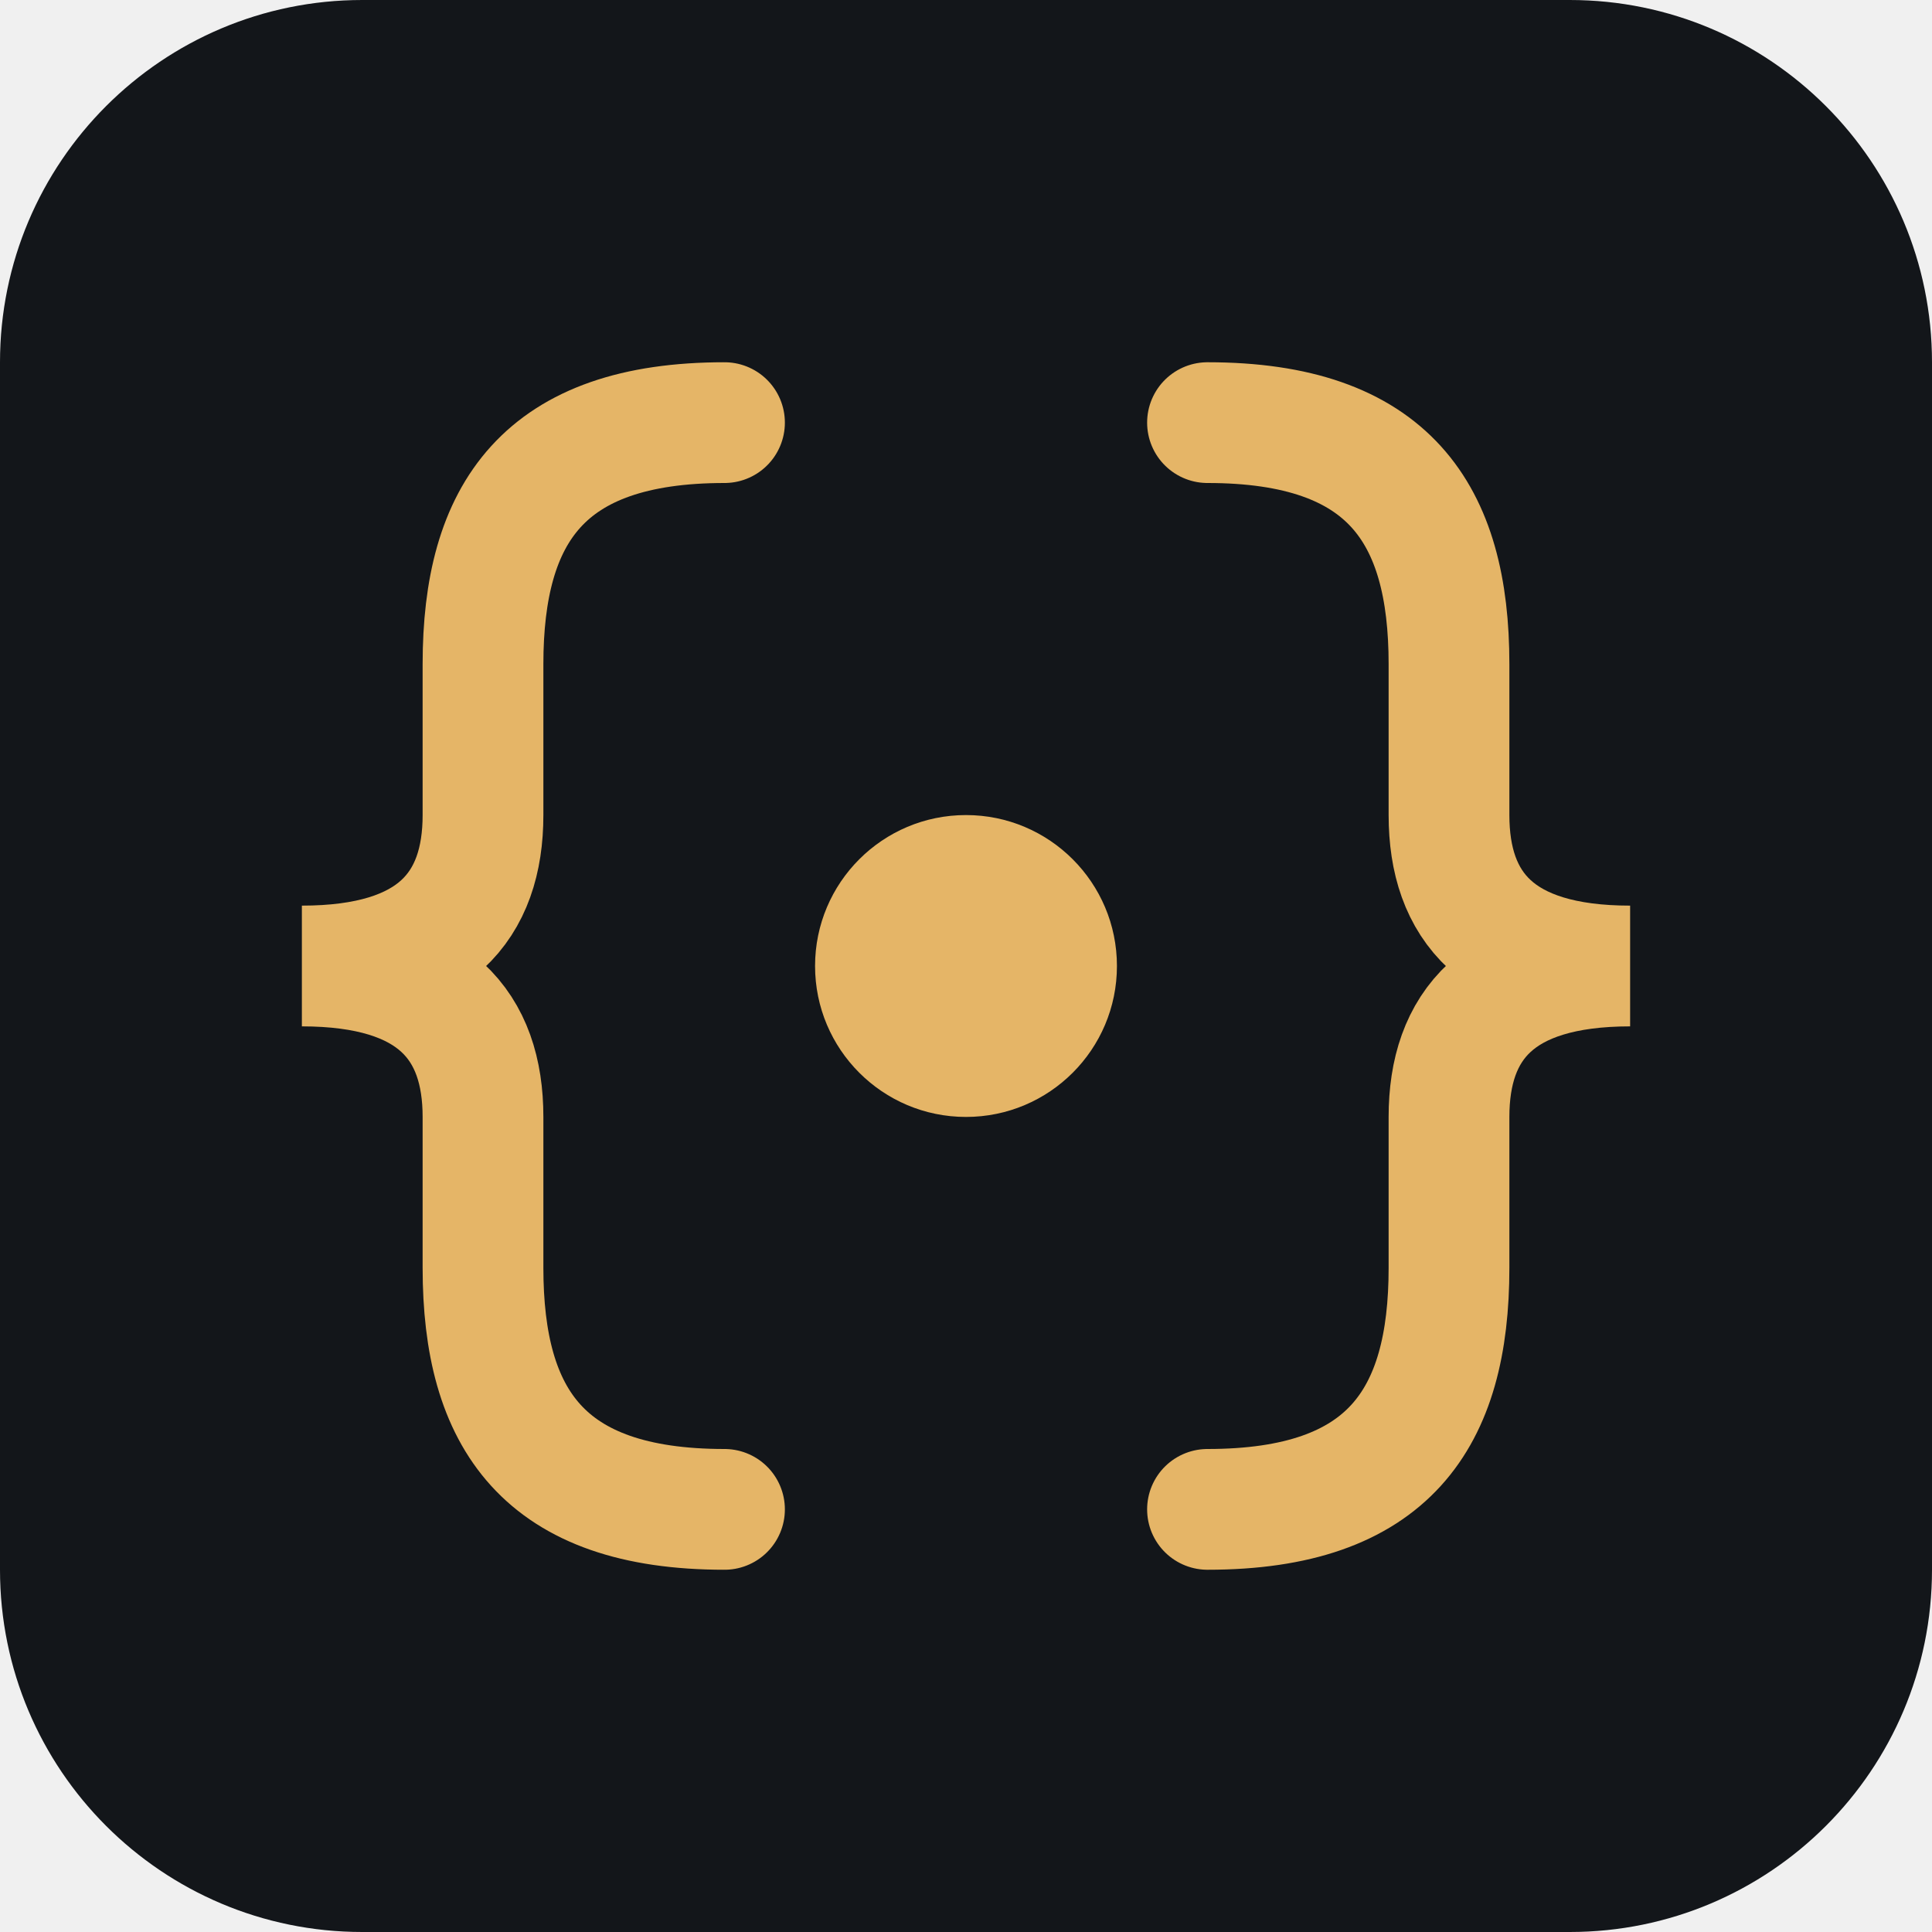
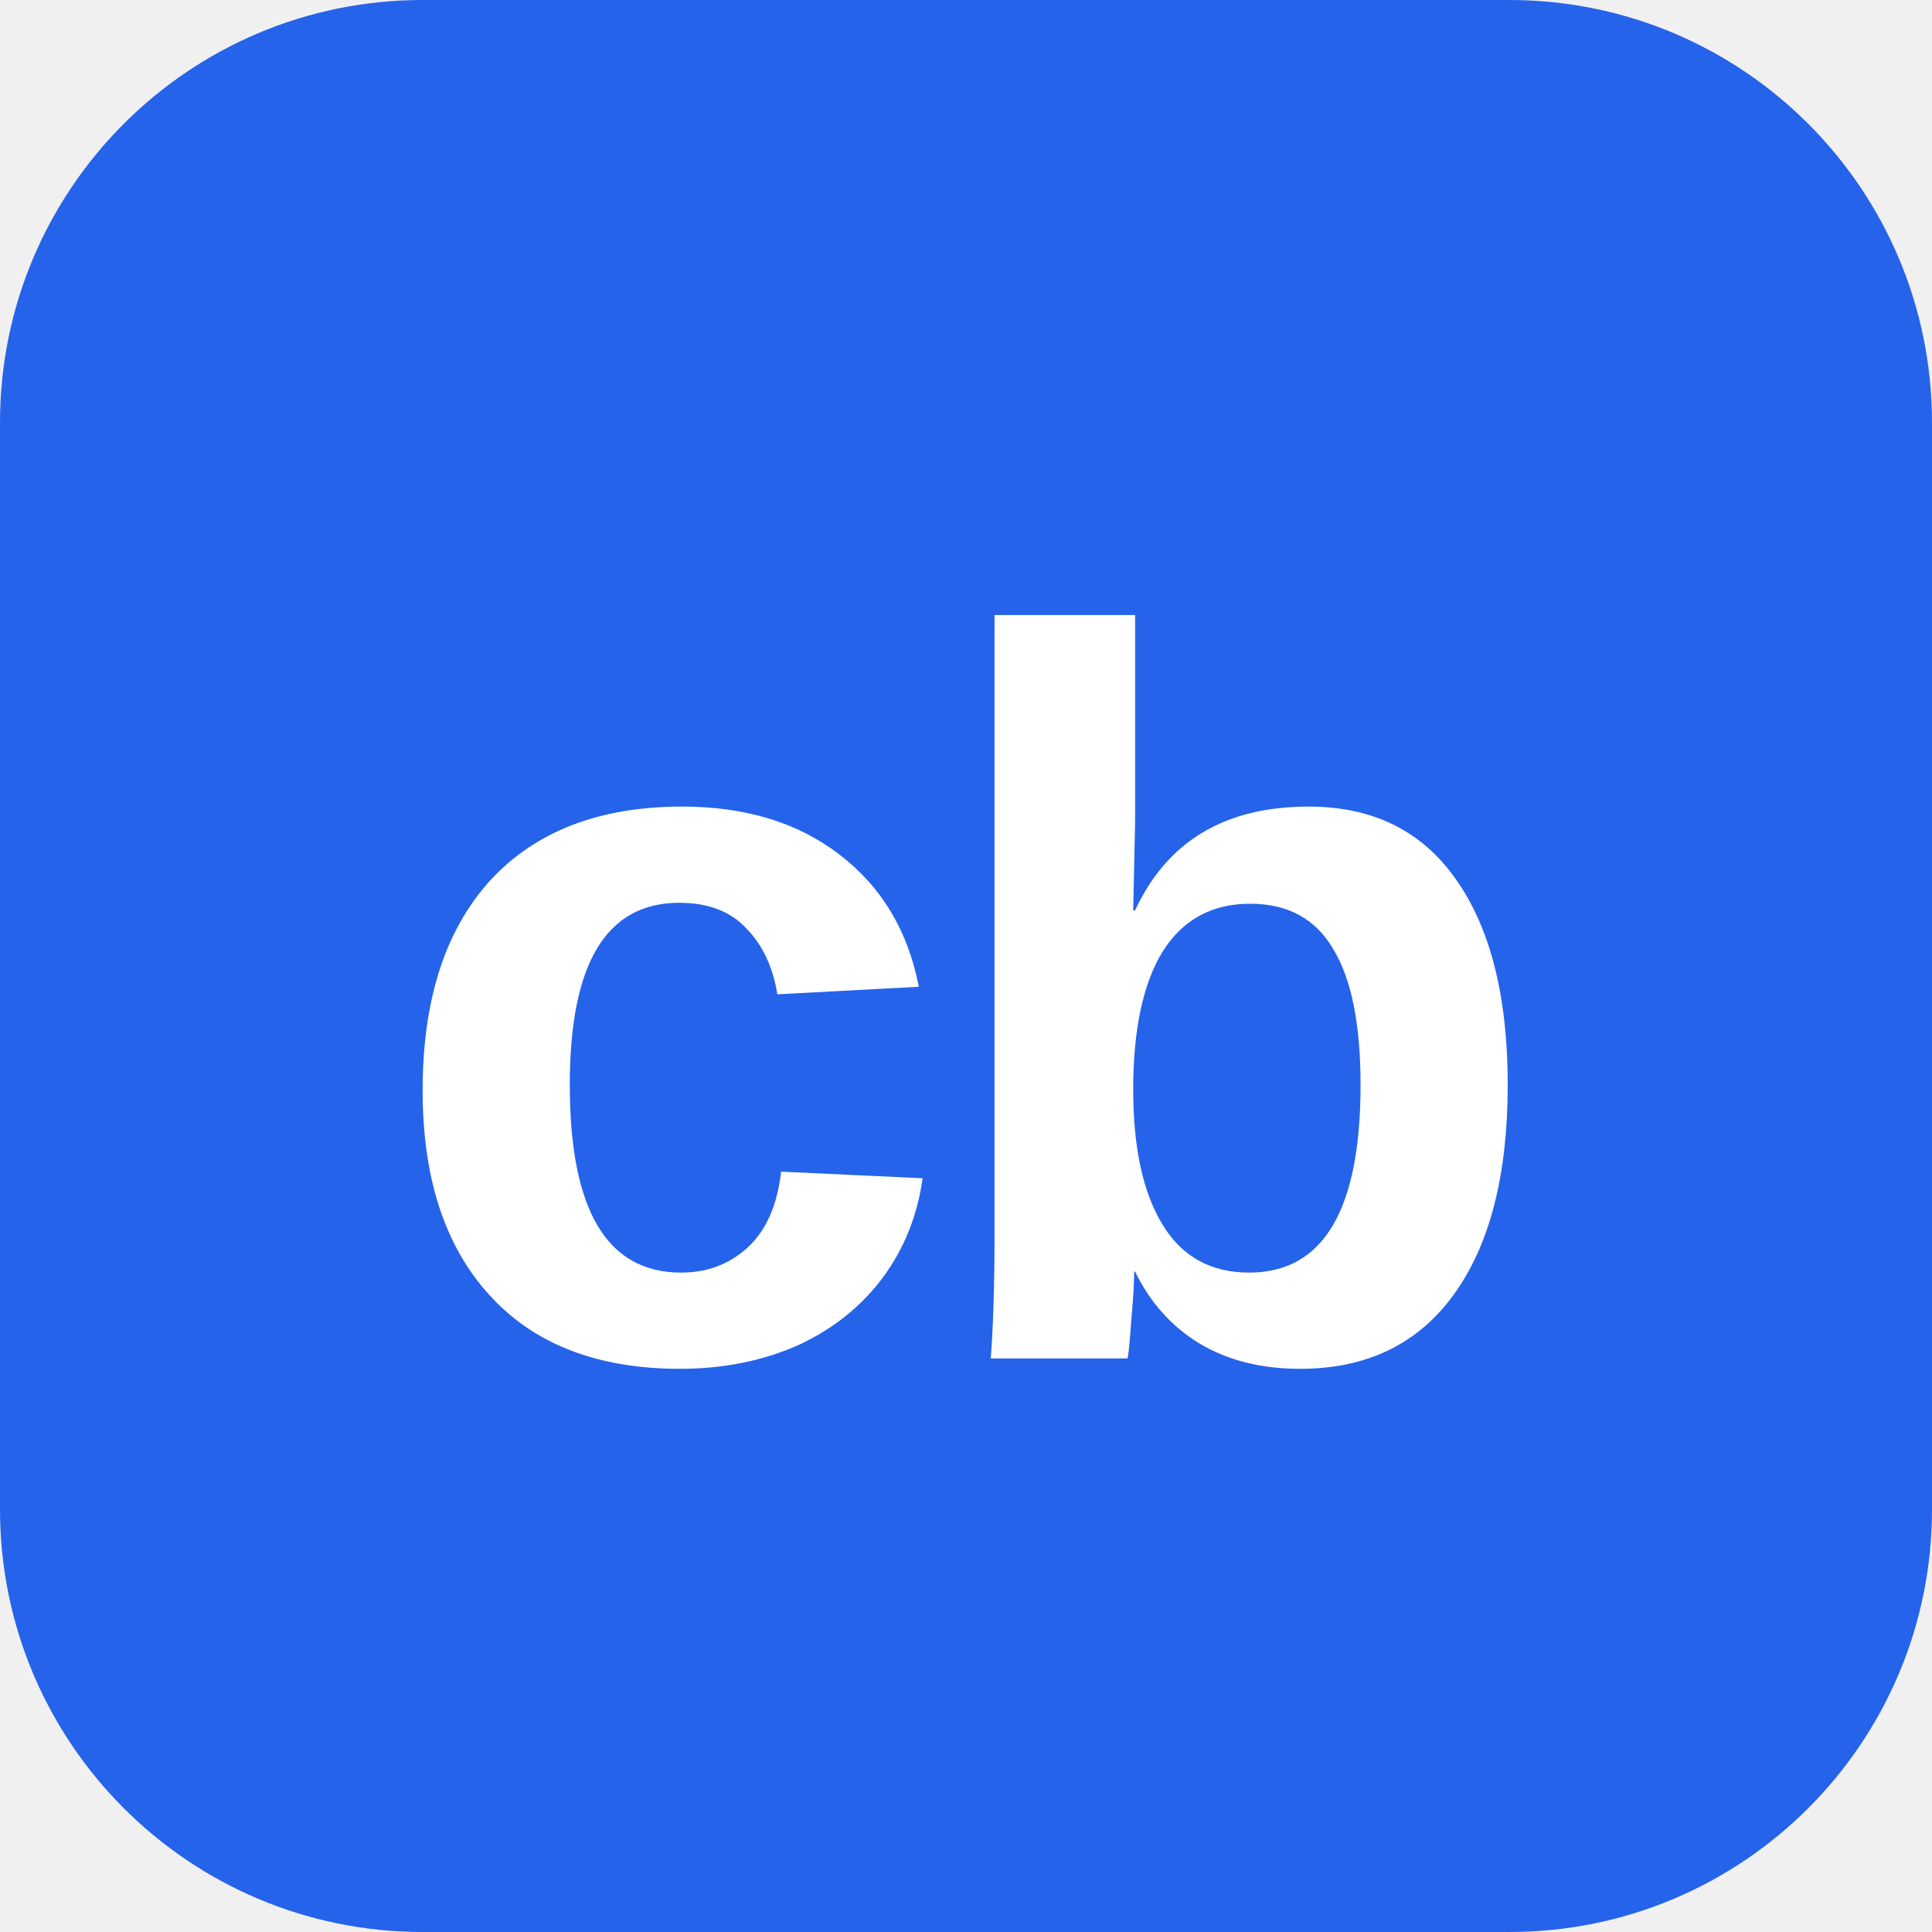
<svg xmlns="http://www.w3.org/2000/svg" viewBox="0 0 32 32">
-   <rect width="32" height="32" rx="6" fill="#13161a" />
-   <path d="M12 7c-3 0-4 1.5-4 4v2.5c0 1.5-.8 2.5-3 2.5 2.200 0 3 1 3 2.500V21c0 2.500 1 4 4 4M20 7c3 0 4 1.500 4 4v2.500c0 1.500.8 2.500 3 2.500-2.200 0-3 1-3 2.500V21c0 2.500-1 4-4 4" fill="none" stroke="#e5b567" stroke-width="2" stroke-linecap="round" />
-   <circle cx="16" cy="16" r="2.500" fill="#e5b567" />
+   <rect width="32" height="32" rx="7" fill="#2563eb" />
+   <text x="16" y="22.5" fill="#ffffff" font-family="Arial, Helvetica, sans-serif" font-size="17" font-weight="700" letter-spacing="-0.5" text-anchor="middle">cb</text>
</svg>
